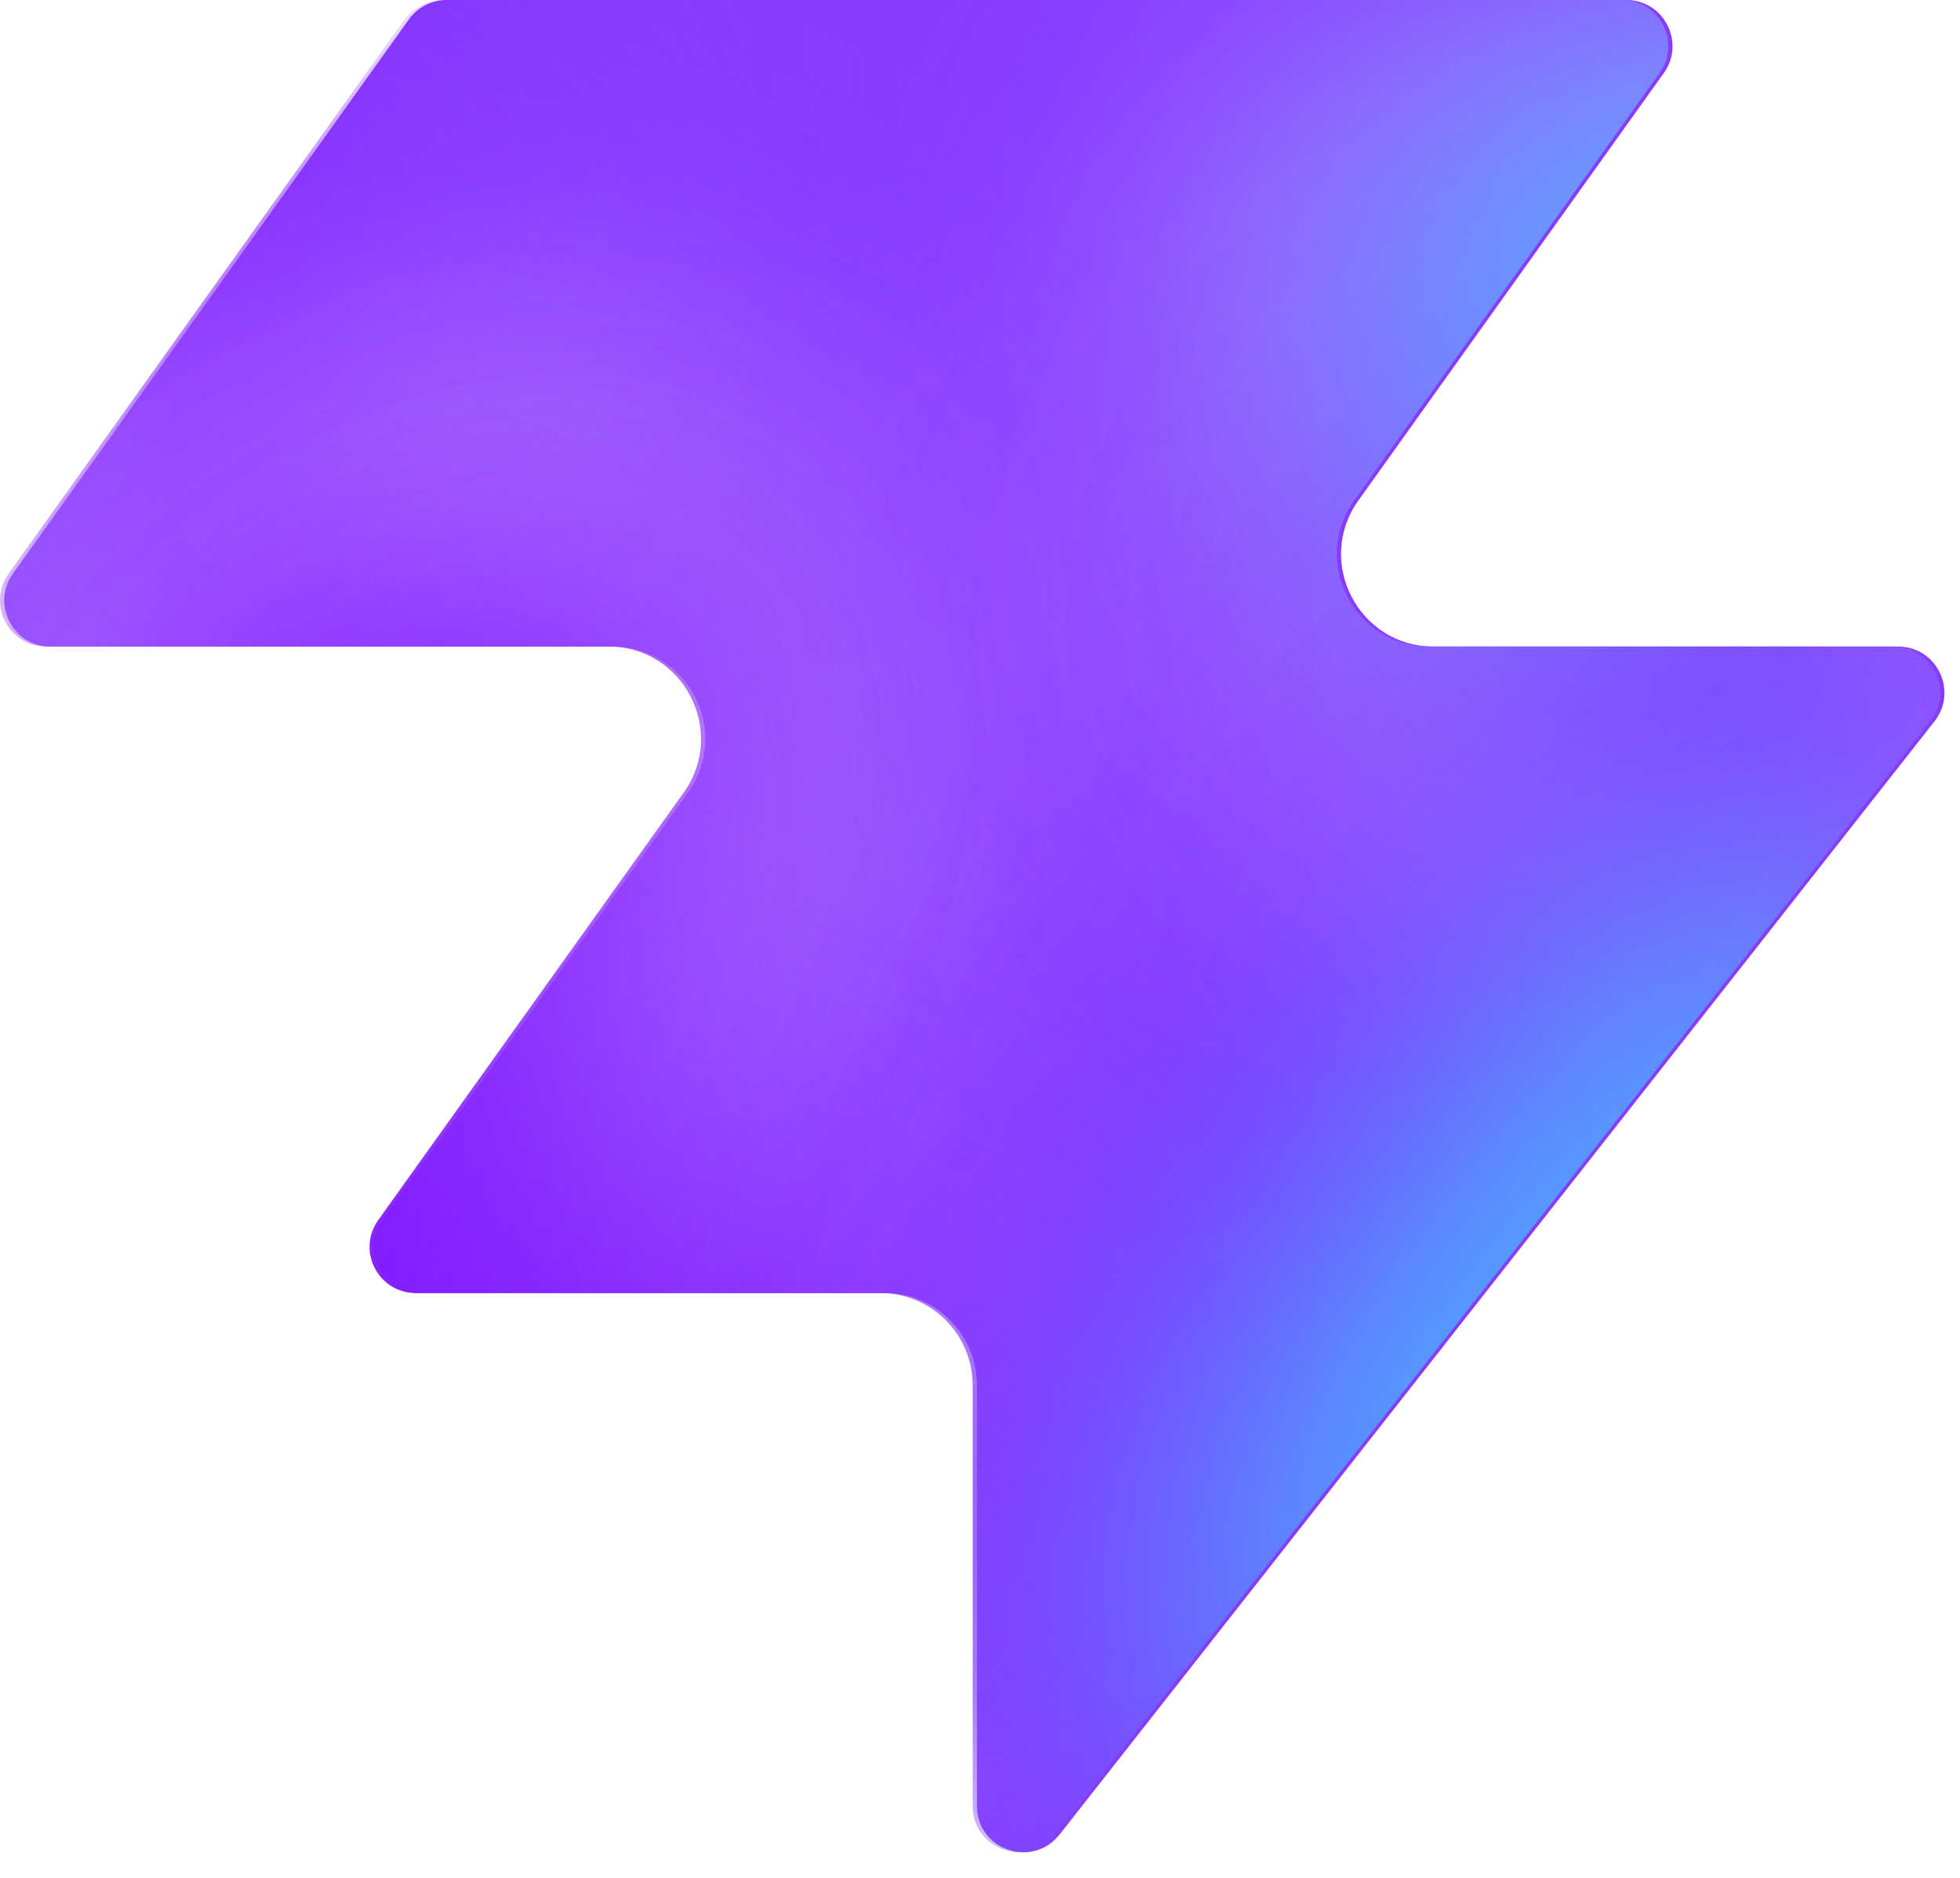
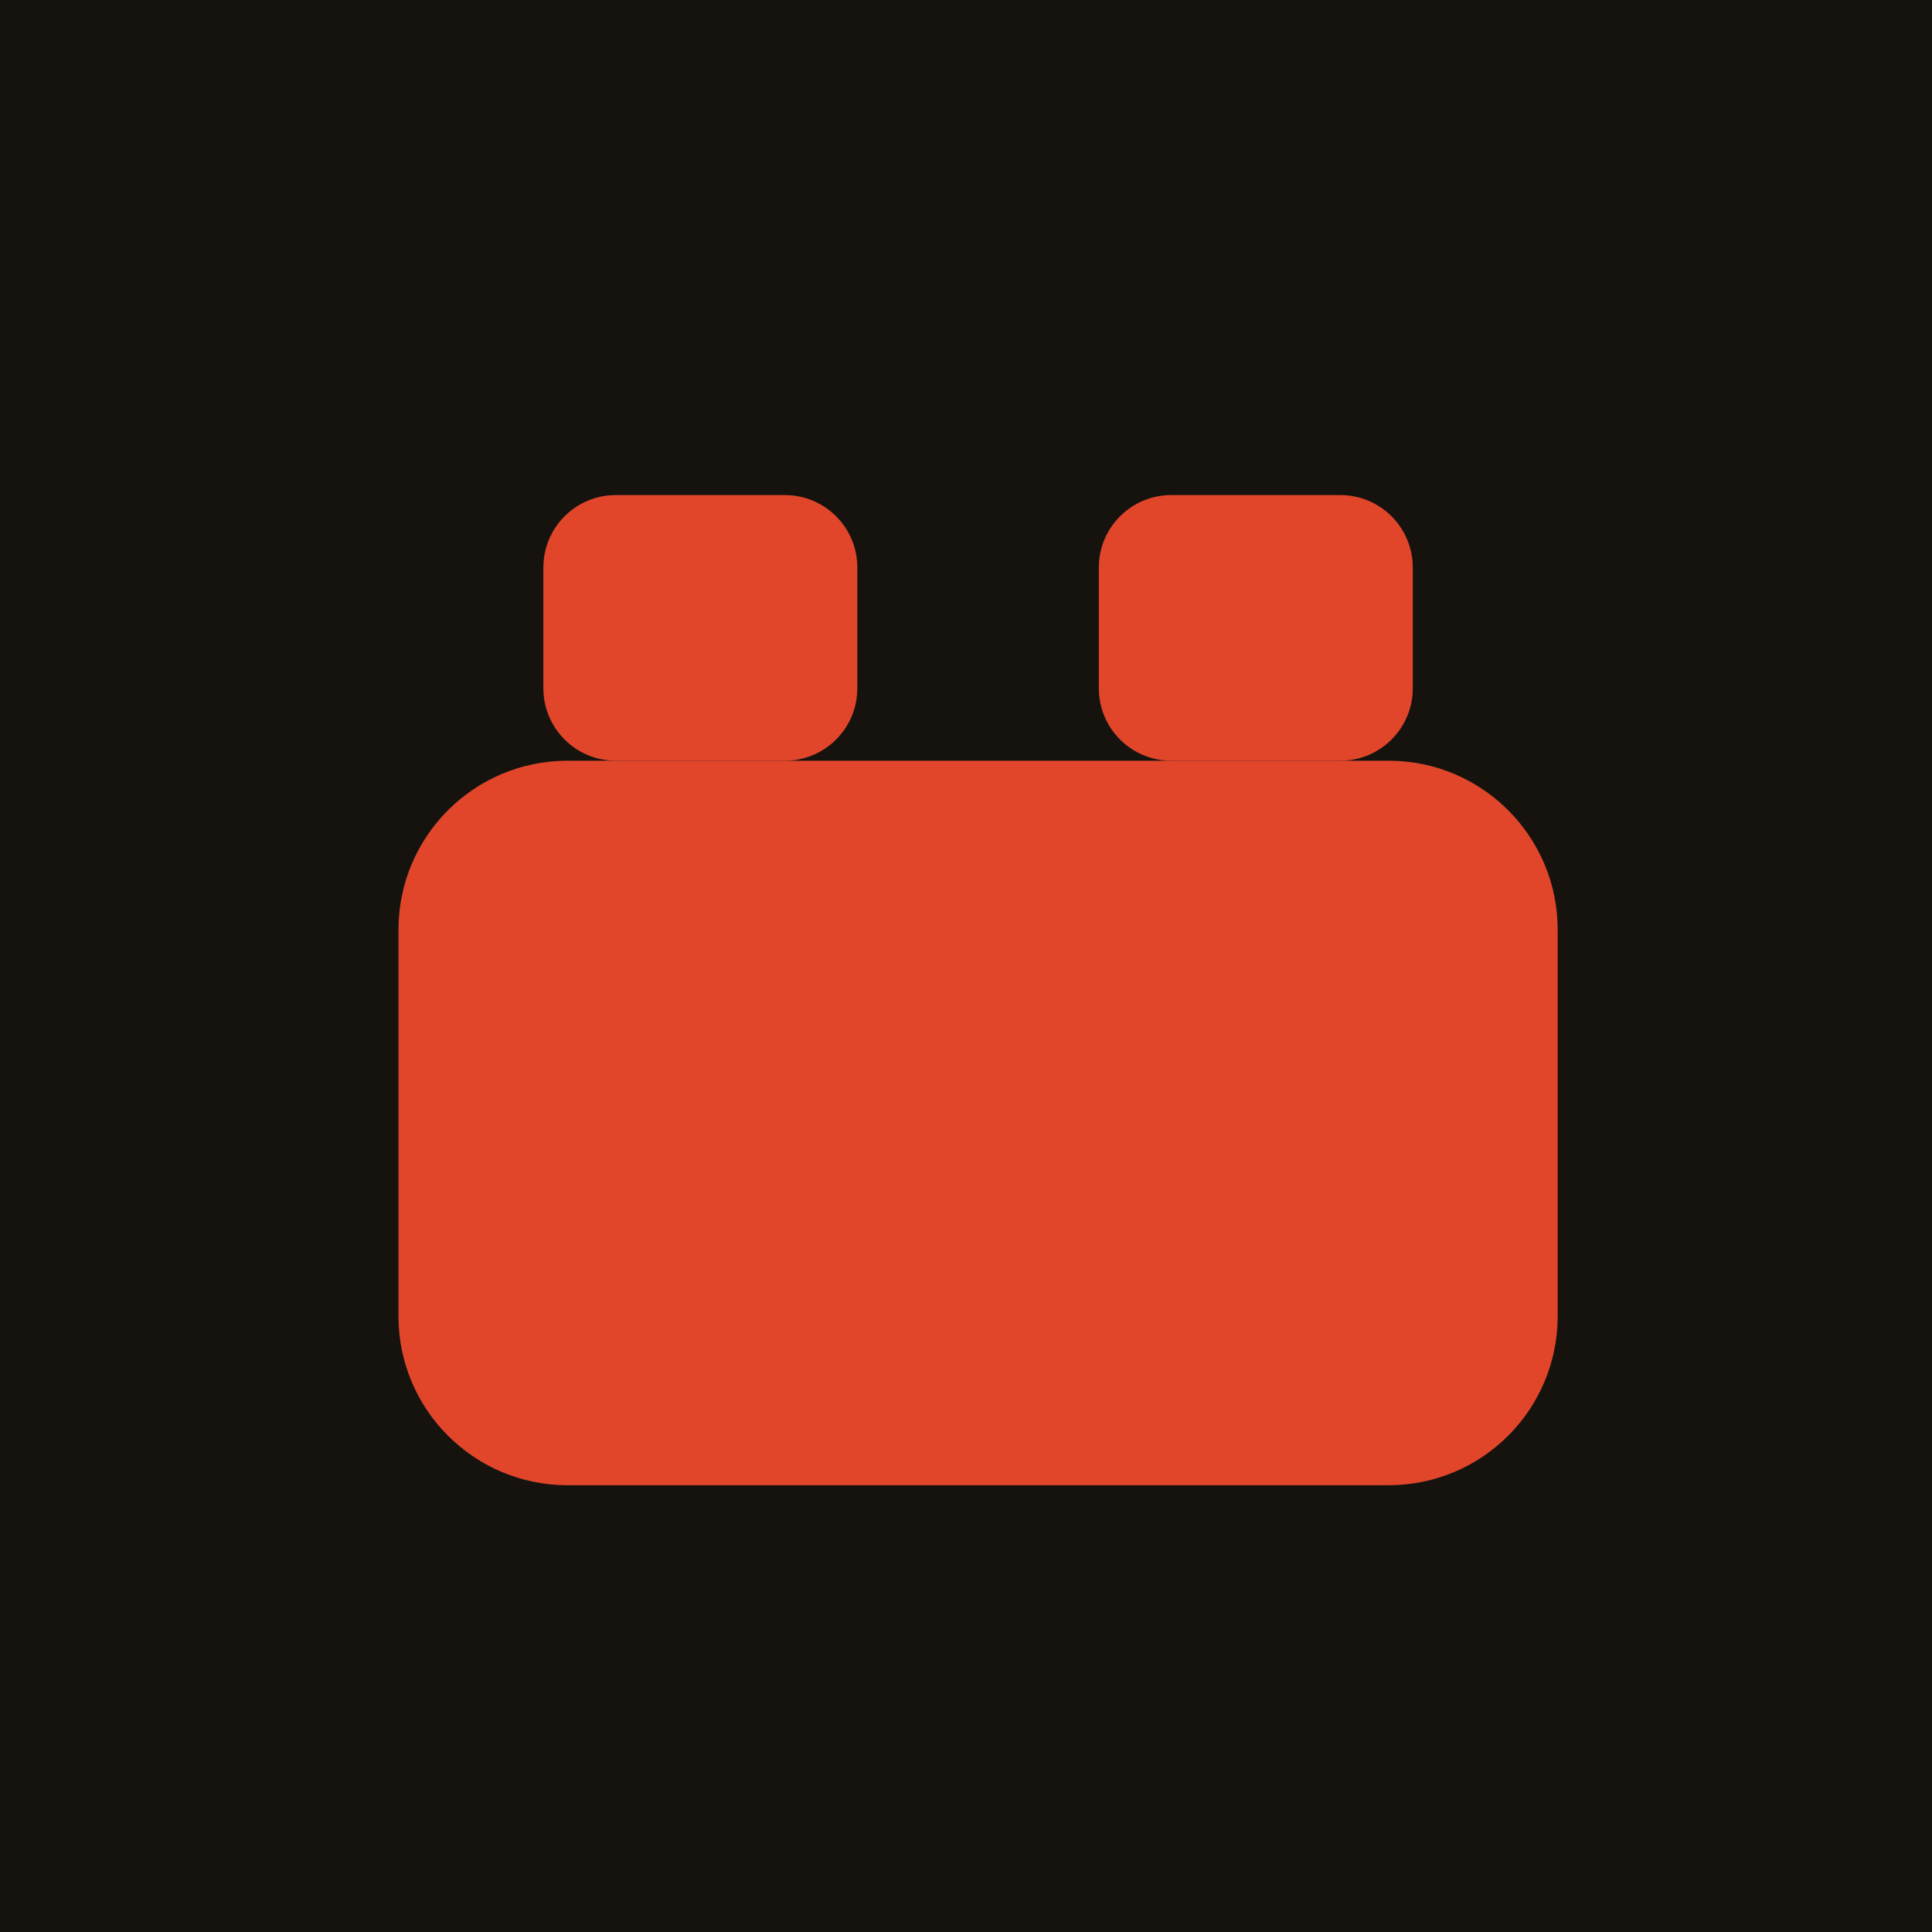
- <svg xmlns="http://www.w3.org/2000/svg" width="48" height="46" fill="none" viewBox="0 0 48 46">
-   <path fill="#863bff" d="M25.946 44.938c-.664.845-2.021.375-2.021-.698V33.937a2.26 2.26 0 0 0-2.262-2.262H10.287c-.92 0-1.456-1.04-.92-1.788l7.48-10.471c1.07-1.497 0-3.578-1.842-3.578H1.237c-.92 0-1.456-1.04-.92-1.788L10.013.474c.214-.297.556-.474.92-.474h28.894c.92 0 1.456 1.04.92 1.788l-7.48 10.471c-1.07 1.498 0 3.579 1.842 3.579h11.377c.943 0 1.473 1.088.89 1.83L25.947 44.94z" style="fill:#863bff;fill:color(display-p3 .525 .23 1);fill-opacity:1" />
-   <mask id="a" width="48" height="46" x="0" y="0" maskUnits="userSpaceOnUse" style="mask-type:alpha">
-     <path fill="#000" d="M25.842 44.938c-.664.844-2.021.375-2.021-.698V33.937a2.26 2.26 0 0 0-2.262-2.262H10.183c-.92 0-1.456-1.04-.92-1.788l7.48-10.471c1.07-1.498 0-3.579-1.842-3.579H1.133c-.92 0-1.456-1.04-.92-1.787L9.91.473c.214-.297.556-.474.92-.474h28.894c.92 0 1.456 1.04.92 1.788l-7.48 10.471c-1.07 1.498 0 3.578 1.842 3.578h11.377c.943 0 1.473 1.088.89 1.832L25.843 44.94z" style="fill:#000;fill-opacity:1" />
-   </mask>
-   <g mask="url(#a)">
-     <g filter="url(#b)">
-       <ellipse cx="5.508" cy="14.704" fill="#ede6ff" rx="5.508" ry="14.704" style="fill:#ede6ff;fill:color(display-p3 .927 .903 1);fill-opacity:1" transform="matrix(.00324 1 1 -.00324 -4.47 31.516)" />
-     </g>
-     <g filter="url(#c)">
-       <ellipse cx="10.399" cy="29.851" fill="#ede6ff" rx="10.399" ry="29.851" style="fill:#ede6ff;fill:color(display-p3 .927 .903 1);fill-opacity:1" transform="matrix(.00324 1 1 -.00324 -39.328 7.883)" />
-     </g>
-     <g filter="url(#d)">
-       <ellipse cx="5.508" cy="30.487" fill="#7e14ff" rx="5.508" ry="30.487" style="fill:#7e14ff;fill:color(display-p3 .492 .077 1);fill-opacity:1" transform="rotate(89.814 -25.913 -14.639)scale(1 -1)" />
-     </g>
-     <g filter="url(#e)">
-       <ellipse cx="5.508" cy="30.599" fill="#7e14ff" rx="5.508" ry="30.599" style="fill:#7e14ff;fill:color(display-p3 .492 .077 1);fill-opacity:1" transform="rotate(89.814 -32.644 -3.334)scale(1 -1)" />
-     </g>
-     <g filter="url(#f)">
-       <ellipse cx="5.508" cy="30.599" fill="#7e14ff" rx="5.508" ry="30.599" style="fill:#7e14ff;fill:color(display-p3 .492 .077 1);fill-opacity:1" transform="matrix(.00324 1 1 -.00324 -34.34 30.47)" />
-     </g>
-     <g filter="url(#g)">
-       <ellipse cx="14.072" cy="22.078" fill="#ede6ff" rx="14.072" ry="22.078" style="fill:#ede6ff;fill:color(display-p3 .927 .903 1);fill-opacity:1" transform="rotate(93.35 24.506 48.493)scale(-1 1)" />
-     </g>
-     <g filter="url(#h)">
-       <ellipse cx="3.47" cy="21.501" fill="#7e14ff" rx="3.47" ry="21.501" style="fill:#7e14ff;fill:color(display-p3 .492 .077 1);fill-opacity:1" transform="rotate(89.009 28.708 47.59)scale(-1 1)" />
-     </g>
-     <g filter="url(#i)">
-       <ellipse cx="3.47" cy="21.501" fill="#7e14ff" rx="3.47" ry="21.501" style="fill:#7e14ff;fill:color(display-p3 .492 .077 1);fill-opacity:1" transform="rotate(89.009 28.708 47.59)scale(-1 1)" />
-     </g>
-     <g filter="url(#j)">
-       <ellipse cx=".387" cy="8.972" fill="#7e14ff" rx="4.407" ry="29.108" style="fill:#7e14ff;fill:color(display-p3 .492 .077 1);fill-opacity:1" transform="rotate(39.51 .387 8.972)" />
-     </g>
-     <g filter="url(#k)">
-       <ellipse cx="47.523" cy="-6.092" fill="#7e14ff" rx="4.407" ry="29.108" style="fill:#7e14ff;fill:color(display-p3 .492 .077 1);fill-opacity:1" transform="rotate(37.892 47.523 -6.092)" />
-     </g>
-     <g filter="url(#l)">
-       <ellipse cx="41.412" cy="6.333" fill="#47bfff" rx="5.971" ry="9.665" style="fill:#47bfff;fill:color(display-p3 .28 .748 1);fill-opacity:1" transform="rotate(37.892 41.412 6.333)" />
-     </g>
-     <g filter="url(#m)">
-       <ellipse cx="-1.879" cy="38.332" fill="#7e14ff" rx="4.407" ry="29.108" style="fill:#7e14ff;fill:color(display-p3 .492 .077 1);fill-opacity:1" transform="rotate(37.892 -1.88 38.332)" />
-     </g>
-     <g filter="url(#n)">
-       <ellipse cx="-1.879" cy="38.332" fill="#7e14ff" rx="4.407" ry="29.108" style="fill:#7e14ff;fill:color(display-p3 .492 .077 1);fill-opacity:1" transform="rotate(37.892 -1.88 38.332)" />
-     </g>
-     <g filter="url(#o)">
-       <ellipse cx="35.651" cy="29.907" fill="#7e14ff" rx="4.407" ry="29.108" style="fill:#7e14ff;fill:color(display-p3 .492 .077 1);fill-opacity:1" transform="rotate(37.892 35.651 29.907)" />
-     </g>
-     <g filter="url(#p)">
-       <ellipse cx="38.418" cy="32.4" fill="#47bfff" rx="5.971" ry="15.297" style="fill:#47bfff;fill:color(display-p3 .28 .748 1);fill-opacity:1" transform="rotate(37.892 38.418 32.4)" />
-     </g>
+ <svg xmlns="http://www.w3.org/2000/svg" width="64" height="64" viewBox="0 0 64 64">
+   <rect width="64" height="64" fill="#16130f" />
+   <g fill="#e1462b" transform="translate(10 14) scale(1.6)">
+     <rect x="2" y="7" width="24" height="15" rx="3.5" />
+     <rect x="5" y="1.5" width="6.5" height="5.5" rx="1.5" />
+     <rect x="16.5" y="1.5" width="6.5" height="5.5" rx="1.5" />
  </g>
-   <defs>
-     <filter id="b" width="60.045" height="41.654" x="-19.77" y="16.149" color-interpolation-filters="sRGB" filterUnits="userSpaceOnUse">
-       <feFlood flood-opacity="0" result="BackgroundImageFix" />
-       <feBlend in="SourceGraphic" in2="BackgroundImageFix" result="shape" />
-       <feGaussianBlur result="effect1_foregroundBlur_2002_17158" stdDeviation="7.659" />
-     </filter>
-     <filter id="c" width="90.34" height="51.437" x="-54.613" y="-7.533" color-interpolation-filters="sRGB" filterUnits="userSpaceOnUse">
-       <feFlood flood-opacity="0" result="BackgroundImageFix" />
-       <feBlend in="SourceGraphic" in2="BackgroundImageFix" result="shape" />
-       <feGaussianBlur result="effect1_foregroundBlur_2002_17158" stdDeviation="7.659" />
-     </filter>
-     <filter id="d" width="79.355" height="29.4" x="-49.64" y="2.03" color-interpolation-filters="sRGB" filterUnits="userSpaceOnUse">
-       <feFlood flood-opacity="0" result="BackgroundImageFix" />
-       <feBlend in="SourceGraphic" in2="BackgroundImageFix" result="shape" />
-       <feGaussianBlur result="effect1_foregroundBlur_2002_17158" stdDeviation="4.596" />
-     </filter>
-     <filter id="e" width="79.579" height="29.4" x="-45.045" y="20.029" color-interpolation-filters="sRGB" filterUnits="userSpaceOnUse">
-       <feFlood flood-opacity="0" result="BackgroundImageFix" />
-       <feBlend in="SourceGraphic" in2="BackgroundImageFix" result="shape" />
-       <feGaussianBlur result="effect1_foregroundBlur_2002_17158" stdDeviation="4.596" />
-     </filter>
-     <filter id="f" width="79.579" height="29.4" x="-43.513" y="21.178" color-interpolation-filters="sRGB" filterUnits="userSpaceOnUse">
-       <feFlood flood-opacity="0" result="BackgroundImageFix" />
-       <feBlend in="SourceGraphic" in2="BackgroundImageFix" result="shape" />
-       <feGaussianBlur result="effect1_foregroundBlur_2002_17158" stdDeviation="4.596" />
-     </filter>
-     <filter id="g" width="74.749" height="58.852" x="15.756" y="-17.901" color-interpolation-filters="sRGB" filterUnits="userSpaceOnUse">
-       <feFlood flood-opacity="0" result="BackgroundImageFix" />
-       <feBlend in="SourceGraphic" in2="BackgroundImageFix" result="shape" />
-       <feGaussianBlur result="effect1_foregroundBlur_2002_17158" stdDeviation="7.659" />
-     </filter>
-     <filter id="h" width="61.377" height="25.362" x="23.548" y="2.284" color-interpolation-filters="sRGB" filterUnits="userSpaceOnUse">
-       <feFlood flood-opacity="0" result="BackgroundImageFix" />
-       <feBlend in="SourceGraphic" in2="BackgroundImageFix" result="shape" />
-       <feGaussianBlur result="effect1_foregroundBlur_2002_17158" stdDeviation="4.596" />
-     </filter>
-     <filter id="i" width="61.377" height="25.362" x="23.548" y="2.284" color-interpolation-filters="sRGB" filterUnits="userSpaceOnUse">
-       <feFlood flood-opacity="0" result="BackgroundImageFix" />
-       <feBlend in="SourceGraphic" in2="BackgroundImageFix" result="shape" />
-       <feGaussianBlur result="effect1_foregroundBlur_2002_17158" stdDeviation="4.596" />
-     </filter>
-     <filter id="j" width="56.045" height="63.649" x="-27.636" y="-22.853" color-interpolation-filters="sRGB" filterUnits="userSpaceOnUse">
-       <feFlood flood-opacity="0" result="BackgroundImageFix" />
-       <feBlend in="SourceGraphic" in2="BackgroundImageFix" result="shape" />
-       <feGaussianBlur result="effect1_foregroundBlur_2002_17158" stdDeviation="4.596" />
-     </filter>
-     <filter id="k" width="54.814" height="64.646" x="20.116" y="-38.415" color-interpolation-filters="sRGB" filterUnits="userSpaceOnUse">
-       <feFlood flood-opacity="0" result="BackgroundImageFix" />
-       <feBlend in="SourceGraphic" in2="BackgroundImageFix" result="shape" />
-       <feGaussianBlur result="effect1_foregroundBlur_2002_17158" stdDeviation="4.596" />
-     </filter>
-     <filter id="l" width="33.541" height="35.313" x="24.641" y="-11.323" color-interpolation-filters="sRGB" filterUnits="userSpaceOnUse">
-       <feFlood flood-opacity="0" result="BackgroundImageFix" />
-       <feBlend in="SourceGraphic" in2="BackgroundImageFix" result="shape" />
-       <feGaussianBlur result="effect1_foregroundBlur_2002_17158" stdDeviation="4.596" />
-     </filter>
-     <filter id="m" width="54.814" height="64.646" x="-29.286" y="6.009" color-interpolation-filters="sRGB" filterUnits="userSpaceOnUse">
-       <feFlood flood-opacity="0" result="BackgroundImageFix" />
-       <feBlend in="SourceGraphic" in2="BackgroundImageFix" result="shape" />
-       <feGaussianBlur result="effect1_foregroundBlur_2002_17158" stdDeviation="4.596" />
-     </filter>
-     <filter id="n" width="54.814" height="64.646" x="-29.286" y="6.009" color-interpolation-filters="sRGB" filterUnits="userSpaceOnUse">
-       <feFlood flood-opacity="0" result="BackgroundImageFix" />
-       <feBlend in="SourceGraphic" in2="BackgroundImageFix" result="shape" />
-       <feGaussianBlur result="effect1_foregroundBlur_2002_17158" stdDeviation="4.596" />
-     </filter>
-     <filter id="o" width="54.814" height="64.646" x="8.244" y="-2.416" color-interpolation-filters="sRGB" filterUnits="userSpaceOnUse">
-       <feFlood flood-opacity="0" result="BackgroundImageFix" />
-       <feBlend in="SourceGraphic" in2="BackgroundImageFix" result="shape" />
-       <feGaussianBlur result="effect1_foregroundBlur_2002_17158" stdDeviation="4.596" />
-     </filter>
-     <filter id="p" width="39.409" height="43.623" x="18.713" y="10.588" color-interpolation-filters="sRGB" filterUnits="userSpaceOnUse">
-       <feFlood flood-opacity="0" result="BackgroundImageFix" />
-       <feBlend in="SourceGraphic" in2="BackgroundImageFix" result="shape" />
-       <feGaussianBlur result="effect1_foregroundBlur_2002_17158" stdDeviation="4.596" />
-     </filter>
-   </defs>
</svg>
